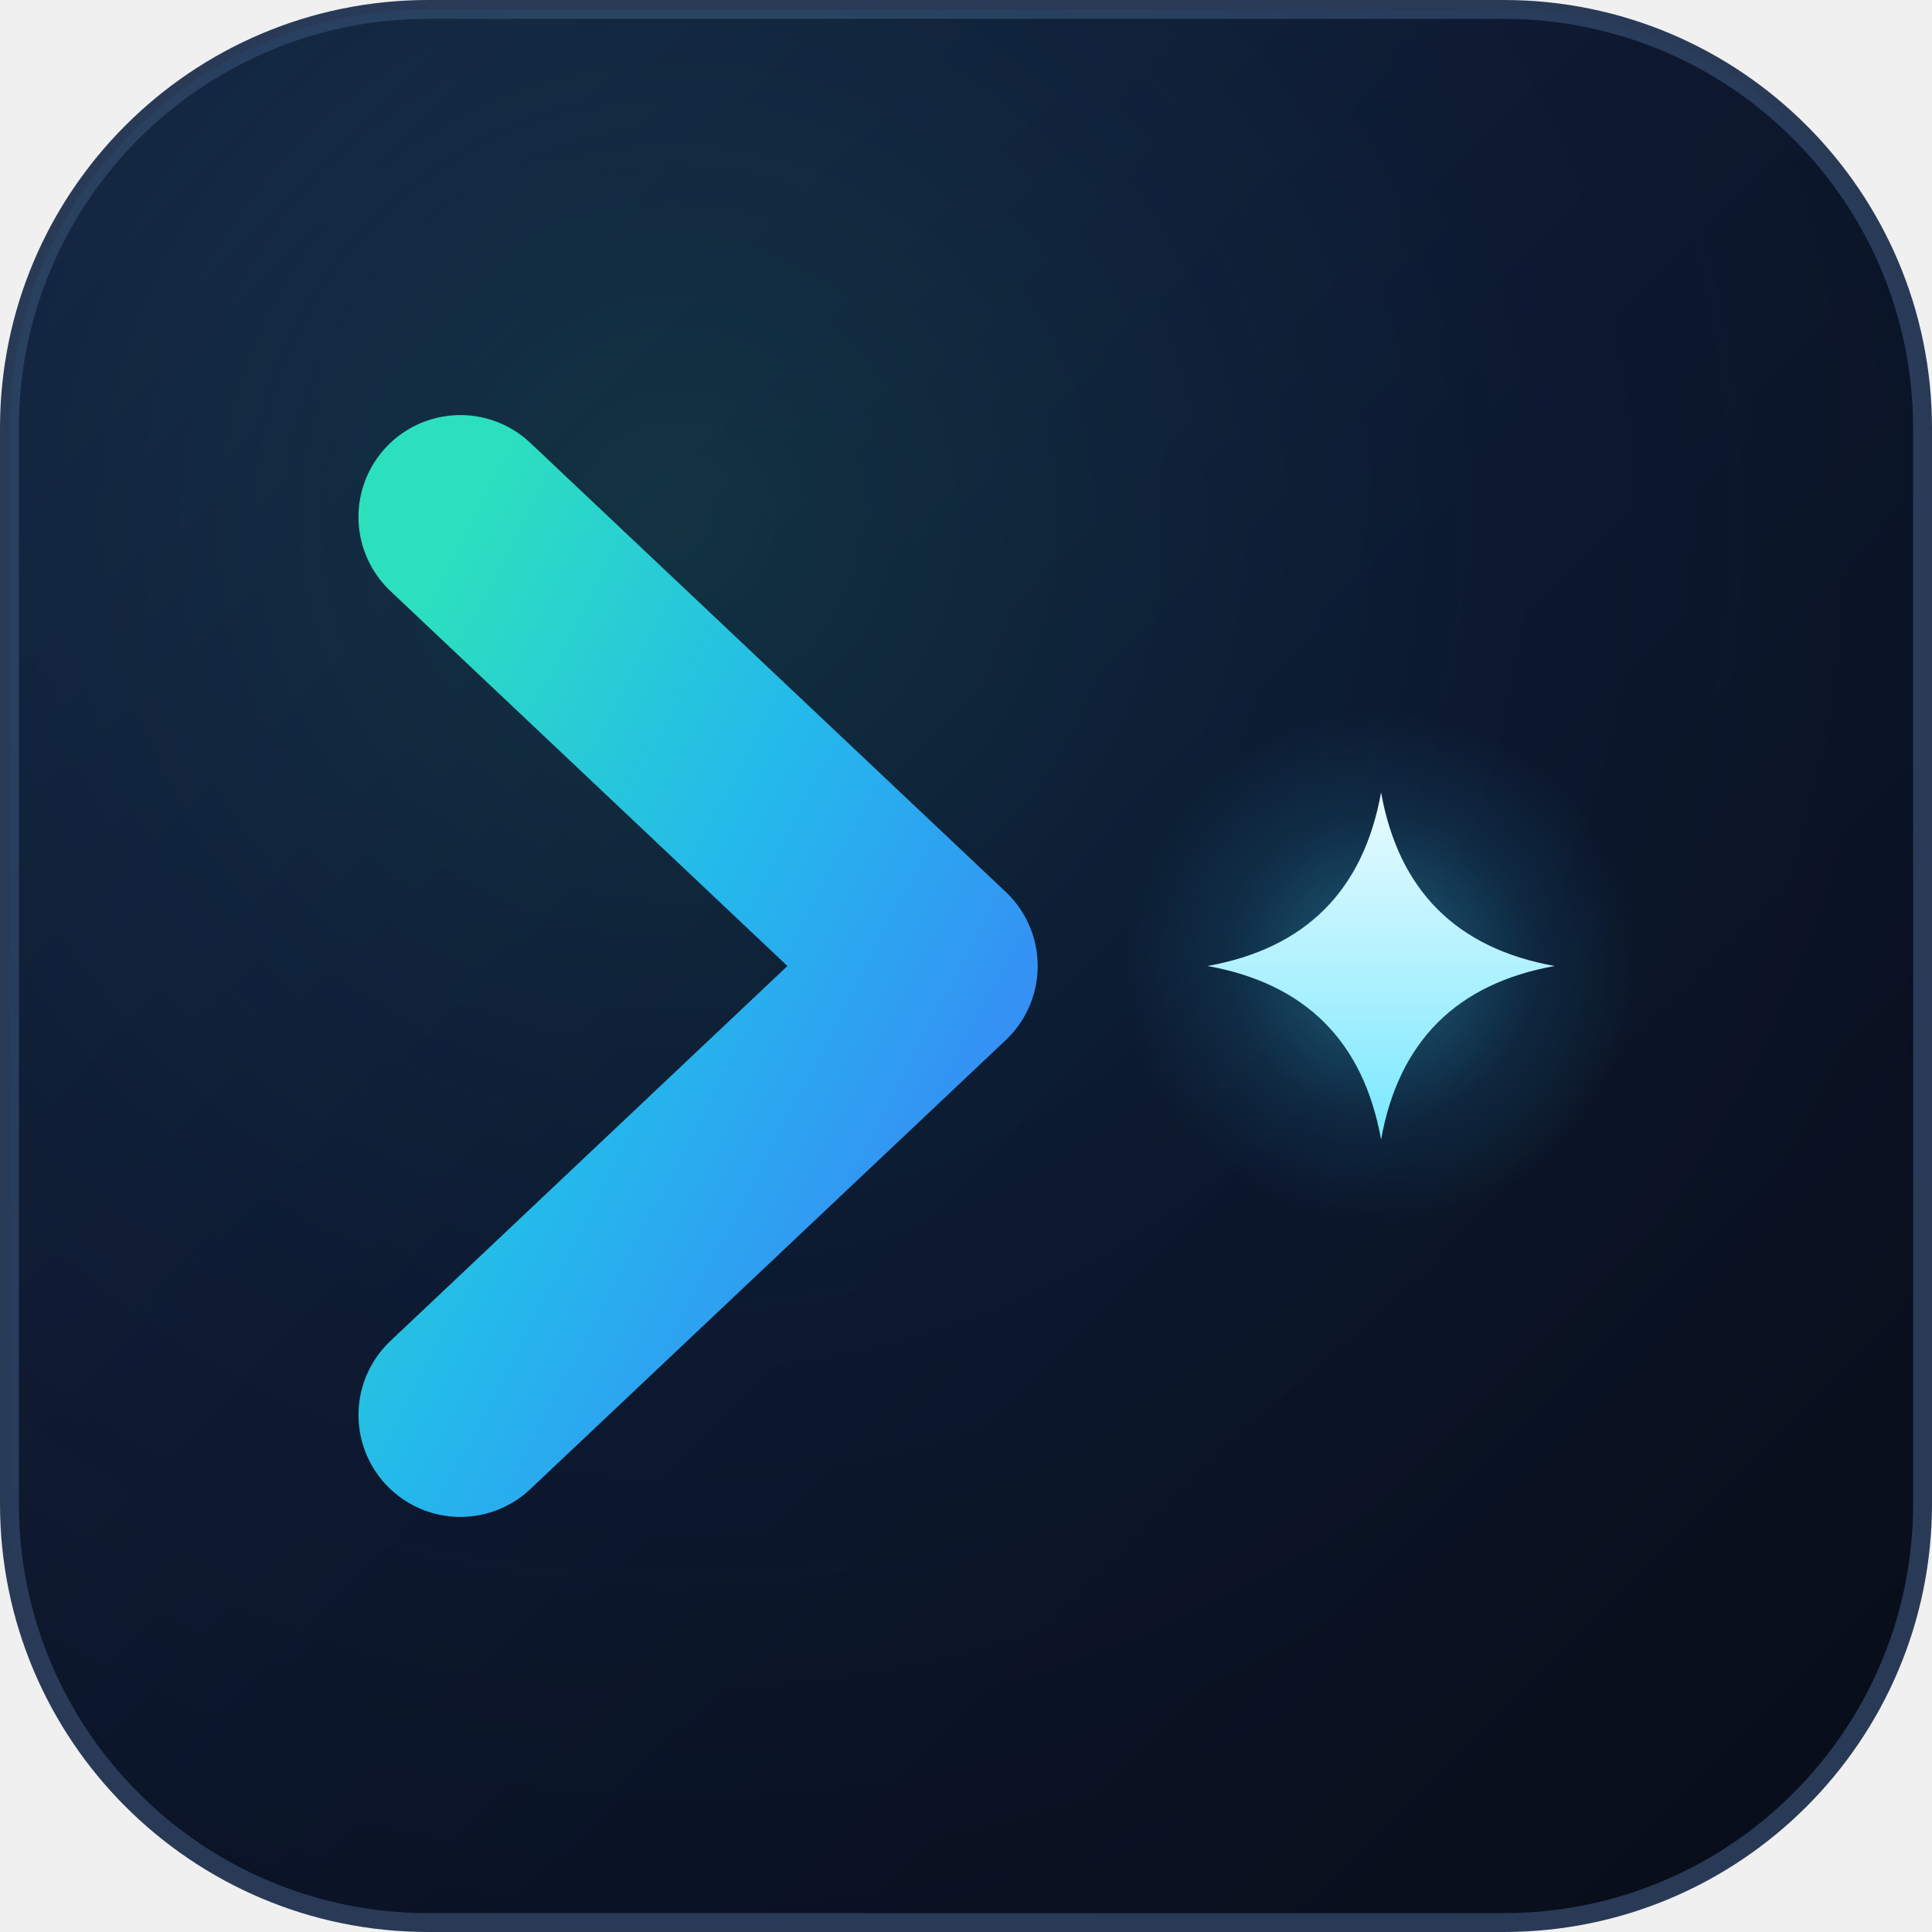
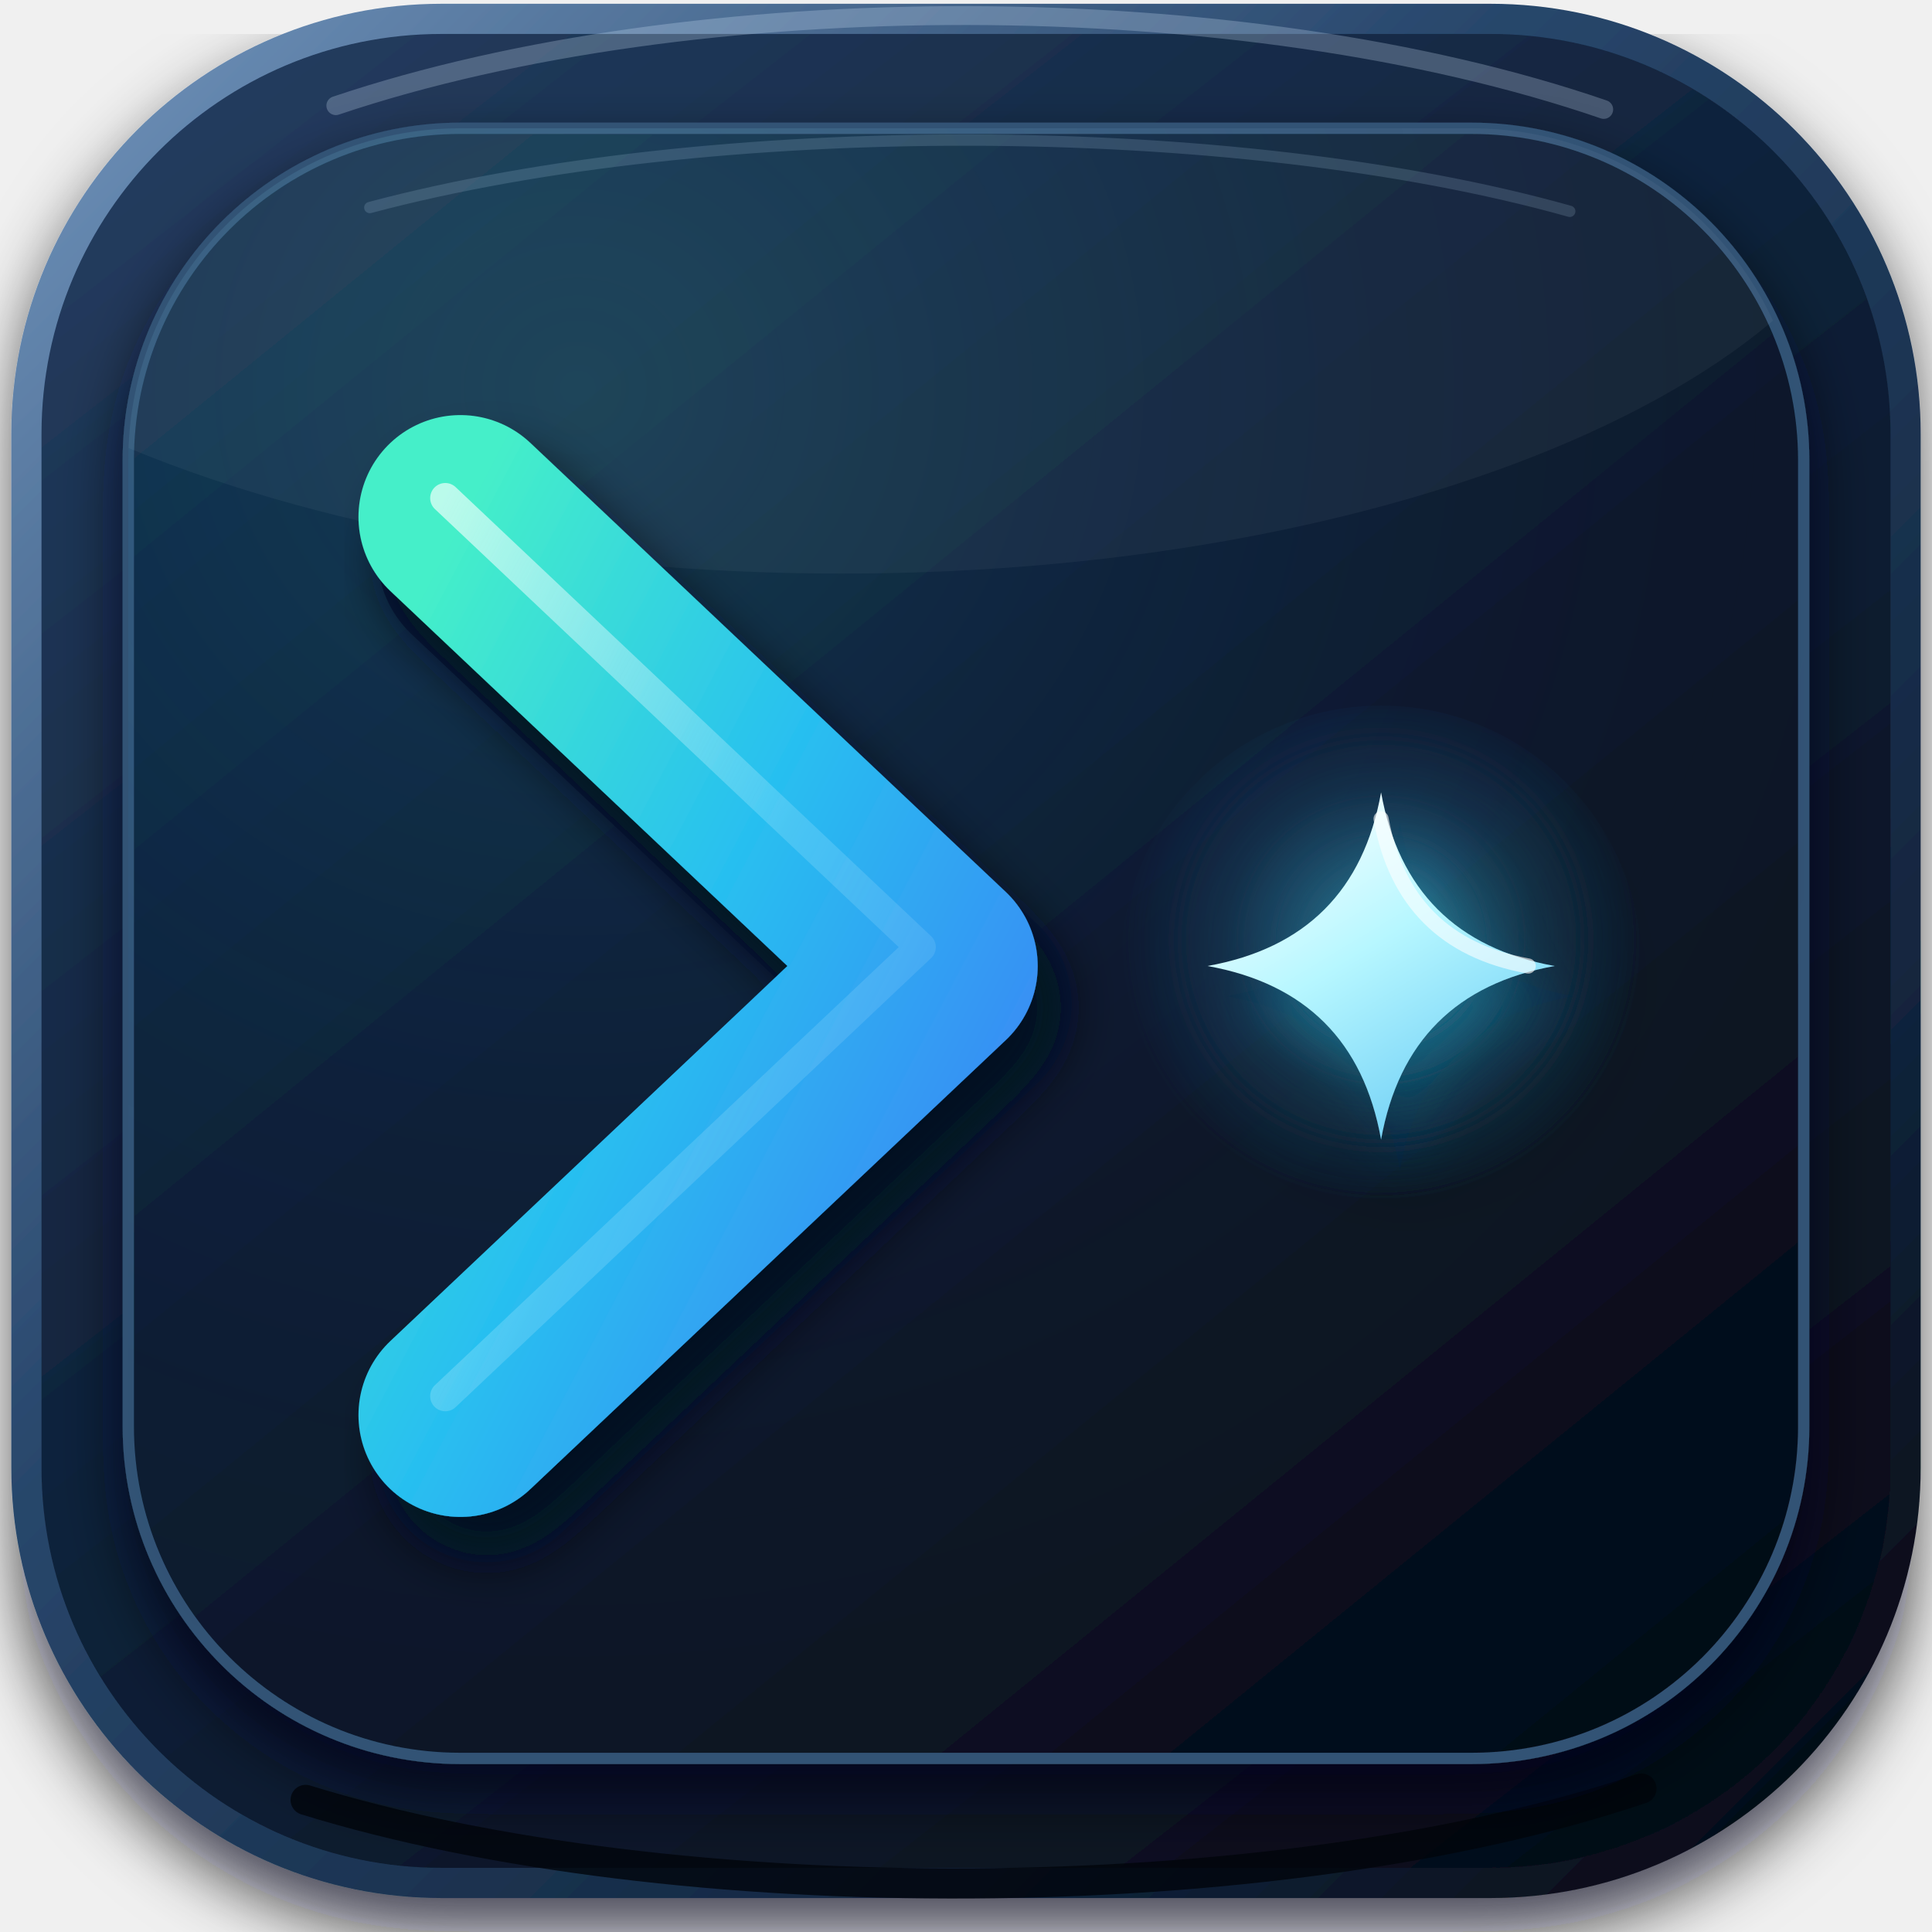
<svg xmlns="http://www.w3.org/2000/svg" viewBox="0 0 512 512" role="img" aria-label="TermiPod">
  <defs>
-     <linearGradient id="bg" x1="0%" y1="0%" x2="100%" y2="100%">
-       <stop offset="0%" stop-color="#14213a" />
-       <stop offset="52%" stop-color="#0b1428" />
-       <stop offset="100%" stop-color="#080d18" />
+     <linearGradient id="shell" x1="10%" y1="0%" x2="88%" y2="100%">
+       <stop offset="0%" stop-color="#243d60" />
+       <stop offset="44%" stop-color="#10233c" />
+       <stop offset="100%" stop-color="#050b16" />
    </linearGradient>
+     <linearGradient id="rim" x1="0%" y1="0%" x2="100%" y2="100%">
+       <stop offset="0%" stop-color="#7295bd" />
+       <stop offset="38%" stop-color="#29486d" />
+       <stop offset="76%" stop-color="#12253e" />
+       <stop offset="100%" stop-color="#02050c" />
+     </linearGradient>
+     <linearGradient id="screen" x1="8%" y1="0%" x2="92%" y2="100%">
+       <stop offset="0%" stop-color="#132d49" />
+       <stop offset="50%" stop-color="#0a1a2e" />
+       <stop offset="100%" stop-color="#050b17" />
+     </linearGradient>
+     <radialGradient id="screenLight" cx="27%" cy="16%" r="86%">
+       <stop offset="0%" stop-color="#47d9d0" stop-opacity="0.13" />
+       <stop offset="52%" stop-color="#218fe7" stop-opacity="0.035" />
+       <stop offset="100%" stop-color="#06101e" stop-opacity="0" />
+     </radialGradient>
    <linearGradient id="accent" x1="0%" y1="0%" x2="100%" y2="100%">
-       <stop offset="0%" stop-color="#2ce0be" />
-       <stop offset="48%" stop-color="#24b8ec" />
-       <stop offset="100%" stop-color="#3b83f7" />
+       <stop offset="0%" stop-color="#45efc9" />
+       <stop offset="48%" stop-color="#28bff0" />
+       <stop offset="100%" stop-color="#3c82f5" />
    </linearGradient>
-     <linearGradient id="spark" x1="0%" y1="0%" x2="0%" y2="100%">
-       <stop offset="0%" stop-color="#eafbff" />
-       <stop offset="100%" stop-color="#79e8ff" />
+     <linearGradient id="promptGloss" x1="0%" y1="0%" x2="100%" y2="100%">
+       <stop offset="0%" stop-color="#e8fff9" stop-opacity="0.72" />
+       <stop offset="55%" stop-color="#b7edff" stop-opacity="0.22" />
+       <stop offset="100%" stop-color="#ffffff" stop-opacity="0" />
    </linearGradient>
-     <radialGradient id="tileGlow" cx="35%" cy="27%" r="74%">
-       <stop offset="0%" stop-color="#2ce0be" stop-opacity="0.13" />
-       <stop offset="58%" stop-color="#218ee8" stop-opacity="0.04" />
-       <stop offset="100%" stop-color="#218ee8" stop-opacity="0" />
+     <linearGradient id="spark" x1="20%" y1="0%" x2="80%" y2="100%">
+       <stop offset="0%" stop-color="#ffffff" />
+       <stop offset="44%" stop-color="#b7f7ff" />
+       <stop offset="100%" stop-color="#65c9f4" />
+     </linearGradient>
+     <radialGradient id="halo" cx="50%" cy="45%" r="50%">
+       <stop offset="0%" stop-color="#4bdfff" stop-opacity="0.44" />
+       <stop offset="60%" stop-color="#36bff5" stop-opacity="0.11" />
+       <stop offset="100%" stop-color="#2ca8ee" stop-opacity="0" />
    </radialGradient>
-     <radialGradient id="halo" cx="50%" cy="50%" r="50%">
-       <stop offset="0%" stop-color="#46dfff" stop-opacity="0.38" />
-       <stop offset="60%" stop-color="#2fc9ff" stop-opacity="0.10" />
-       <stop offset="100%" stop-color="#2fc9ff" stop-opacity="0" />
-     </radialGradient>
-     <clipPath id="tile">
-       <rect x="2.5" y="2.5" width="507" height="507" rx="111" />
+     <filter id="shellShadow" x="-20%" y="-20%" width="140%" height="150%">
+       <feDropShadow dx="0" dy="9" stdDeviation="9" flood-color="#02040a" flood-opacity="0.72" />
+     </filter>
+     <filter id="inset" x="-15%" y="-15%" width="130%" height="135%">
+       <feGaussianBlur in="SourceAlpha" stdDeviation="8" result="blur" />
+       <feOffset dy="8" result="offset" />
+       <feComposite in="offset" in2="SourceAlpha" operator="out" result="shadow" />
+       <feFlood flood-color="#000713" flood-opacity="0.78" result="color" />
+       <feComposite in="color" in2="shadow" operator="in" result="inner" />
+       <feComposite in="SourceGraphic" in2="inner" operator="over" />
+     </filter>
+     <filter id="glyphShadow" x="-30%" y="-30%" width="170%" height="180%">
+       <feDropShadow dx="7" dy="11" stdDeviation="7" flood-color="#020816" flood-opacity="0.82" />
+     </filter>
+     <clipPath id="screenClip">
+       <rect x="34" y="34" width="444" height="432" rx="88" />
    </clipPath>
  </defs>
-   <rect x="2.5" y="2.5" width="507" height="507" rx="111" fill="url(#bg)" stroke="#293a57" stroke-width="5" />
-   <g clip-path="url(#tile)">
-     <rect width="512" height="512" fill="url(#tileGlow)" />
+   <rect x="11" y="14" width="490" height="488" rx="108" fill="#020610" opacity="0.82" />
+   <rect x="7" y="5" width="498" height="494" rx="110" fill="url(#shell)" stroke="url(#rim)" stroke-width="8" filter="url(#shellShadow)" />
+   <path d="M89 28 C184 -4 329 -4 425 29" fill="none" stroke="#d8eeff" stroke-opacity="0.25" stroke-width="5" stroke-linecap="round" />
+   <path d="M81 477 C178 507 337 507 435 474" fill="none" stroke="#00040b" stroke-opacity="0.78" stroke-width="8" stroke-linecap="round" />
+   <rect x="34" y="34" width="444" height="432" rx="88" fill="url(#screen)" stroke="#315274" stroke-width="3" filter="url(#inset)" />
+   <g clip-path="url(#screenClip)">
+     <rect x="34" y="34" width="444" height="432" fill="url(#screenLight)" />
+     <ellipse cx="223" cy="25" rx="280" ry="127" fill="#ffffff" opacity="0.045" />
  </g>
-   <path d="M122 137 L248 256 L122 375" fill="none" stroke="url(#accent)" stroke-width="54" stroke-linecap="round" stroke-linejoin="round" />
-   <g transform="translate(366 256)">
-     <circle r="68" fill="url(#halo)" />
-     <path d="M 0,-46 Q 7,-7 46,0 Q 7,7 0,46 Q -7,7 -46,0 Q -7,-7 0,-46 Z" fill="url(#spark)" />
+   <path d="M98 55 C188 31 327 31 416 56" fill="none" stroke="#c5e6ff" stroke-opacity="0.16" stroke-width="3" stroke-linecap="round" />
+   <path d="M122 137 L248 256 L122 375" transform="translate(7 10)" fill="none" stroke="#061a35" stroke-width="58" stroke-linecap="round" stroke-linejoin="round" opacity="0.92" />
+   <path d="M122 137 L248 256 L122 375" fill="none" stroke="url(#accent)" stroke-width="54" stroke-linecap="round" stroke-linejoin="round" filter="url(#glyphShadow)" />
+   <path d="M122 137 L248 256 L122 375" transform="translate(-4 -5)" fill="none" stroke="url(#promptGloss)" stroke-width="8" stroke-linecap="round" stroke-linejoin="round" />
+   <g transform="translate(371 264)" opacity="0.8">
+     <path d="M0 -46 Q7 -7 46 0 Q7 7 0 46 Q-7 7 -46 0 Q-7 -7 0 -46Z" fill="#07172e" />
+   </g>
+   <g transform="translate(366 256)" filter="url(#glyphShadow)">
+     <circle r="69" fill="url(#halo)" />
+     <path d="M0 -46 Q7 -7 46 0 Q7 7 0 46 Q-7 7 -46 0 Q-7 -7 0 -46Z" fill="url(#spark)" />
+     <path d="M0 -39 Q6 -6 39 0" fill="none" stroke="#ffffff" stroke-opacity="0.58" stroke-width="4" stroke-linecap="round" />
  </g>
</svg>
